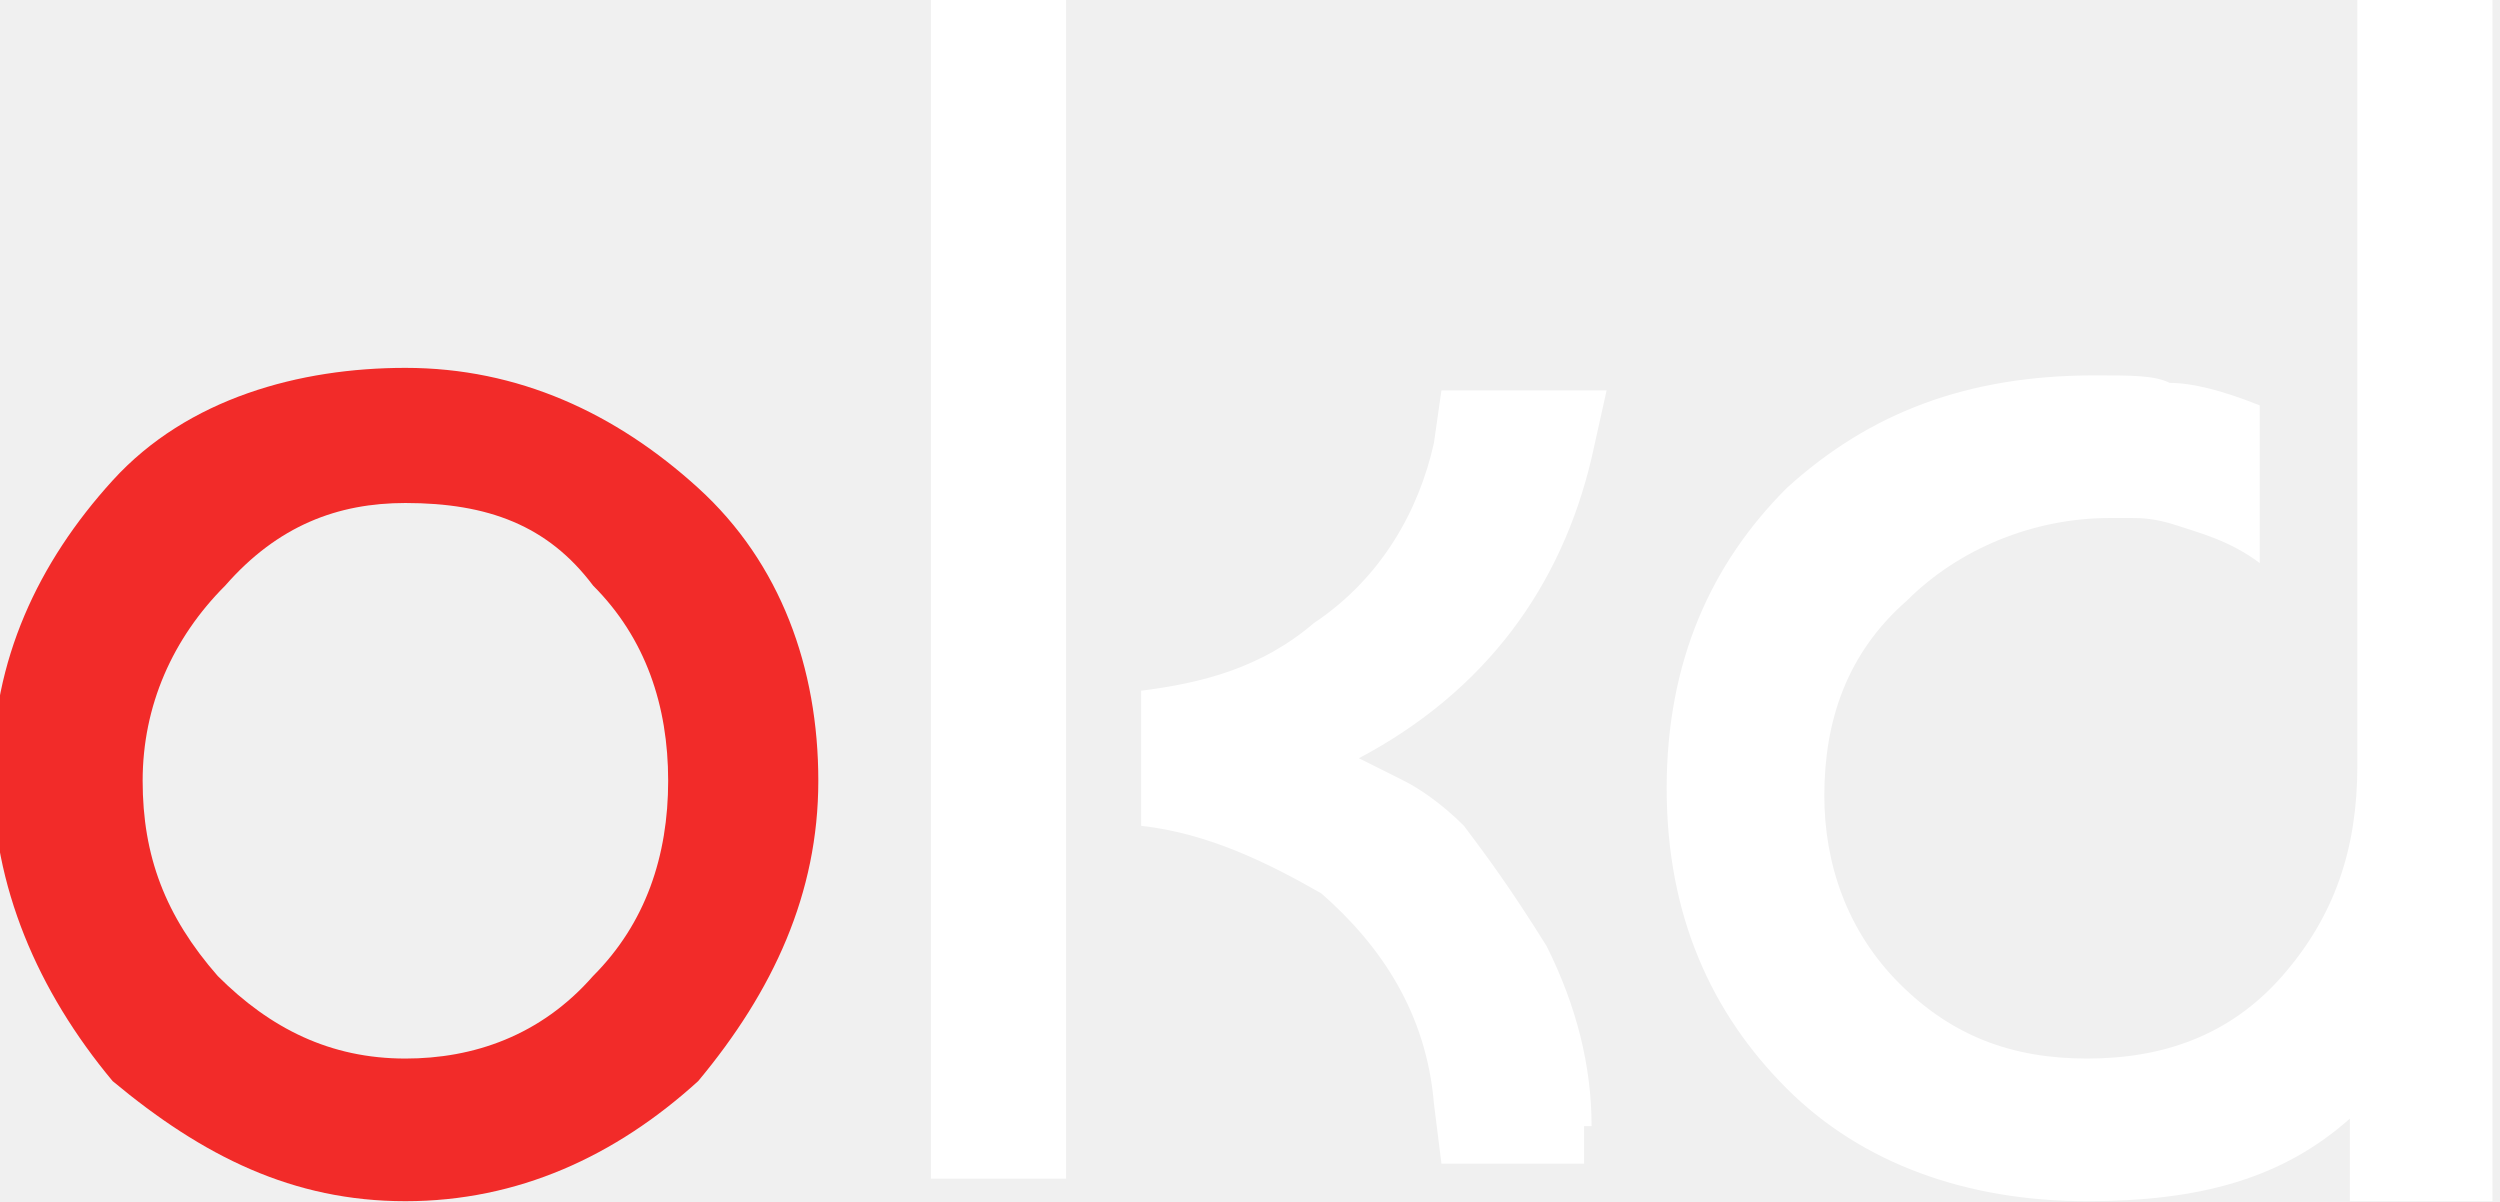
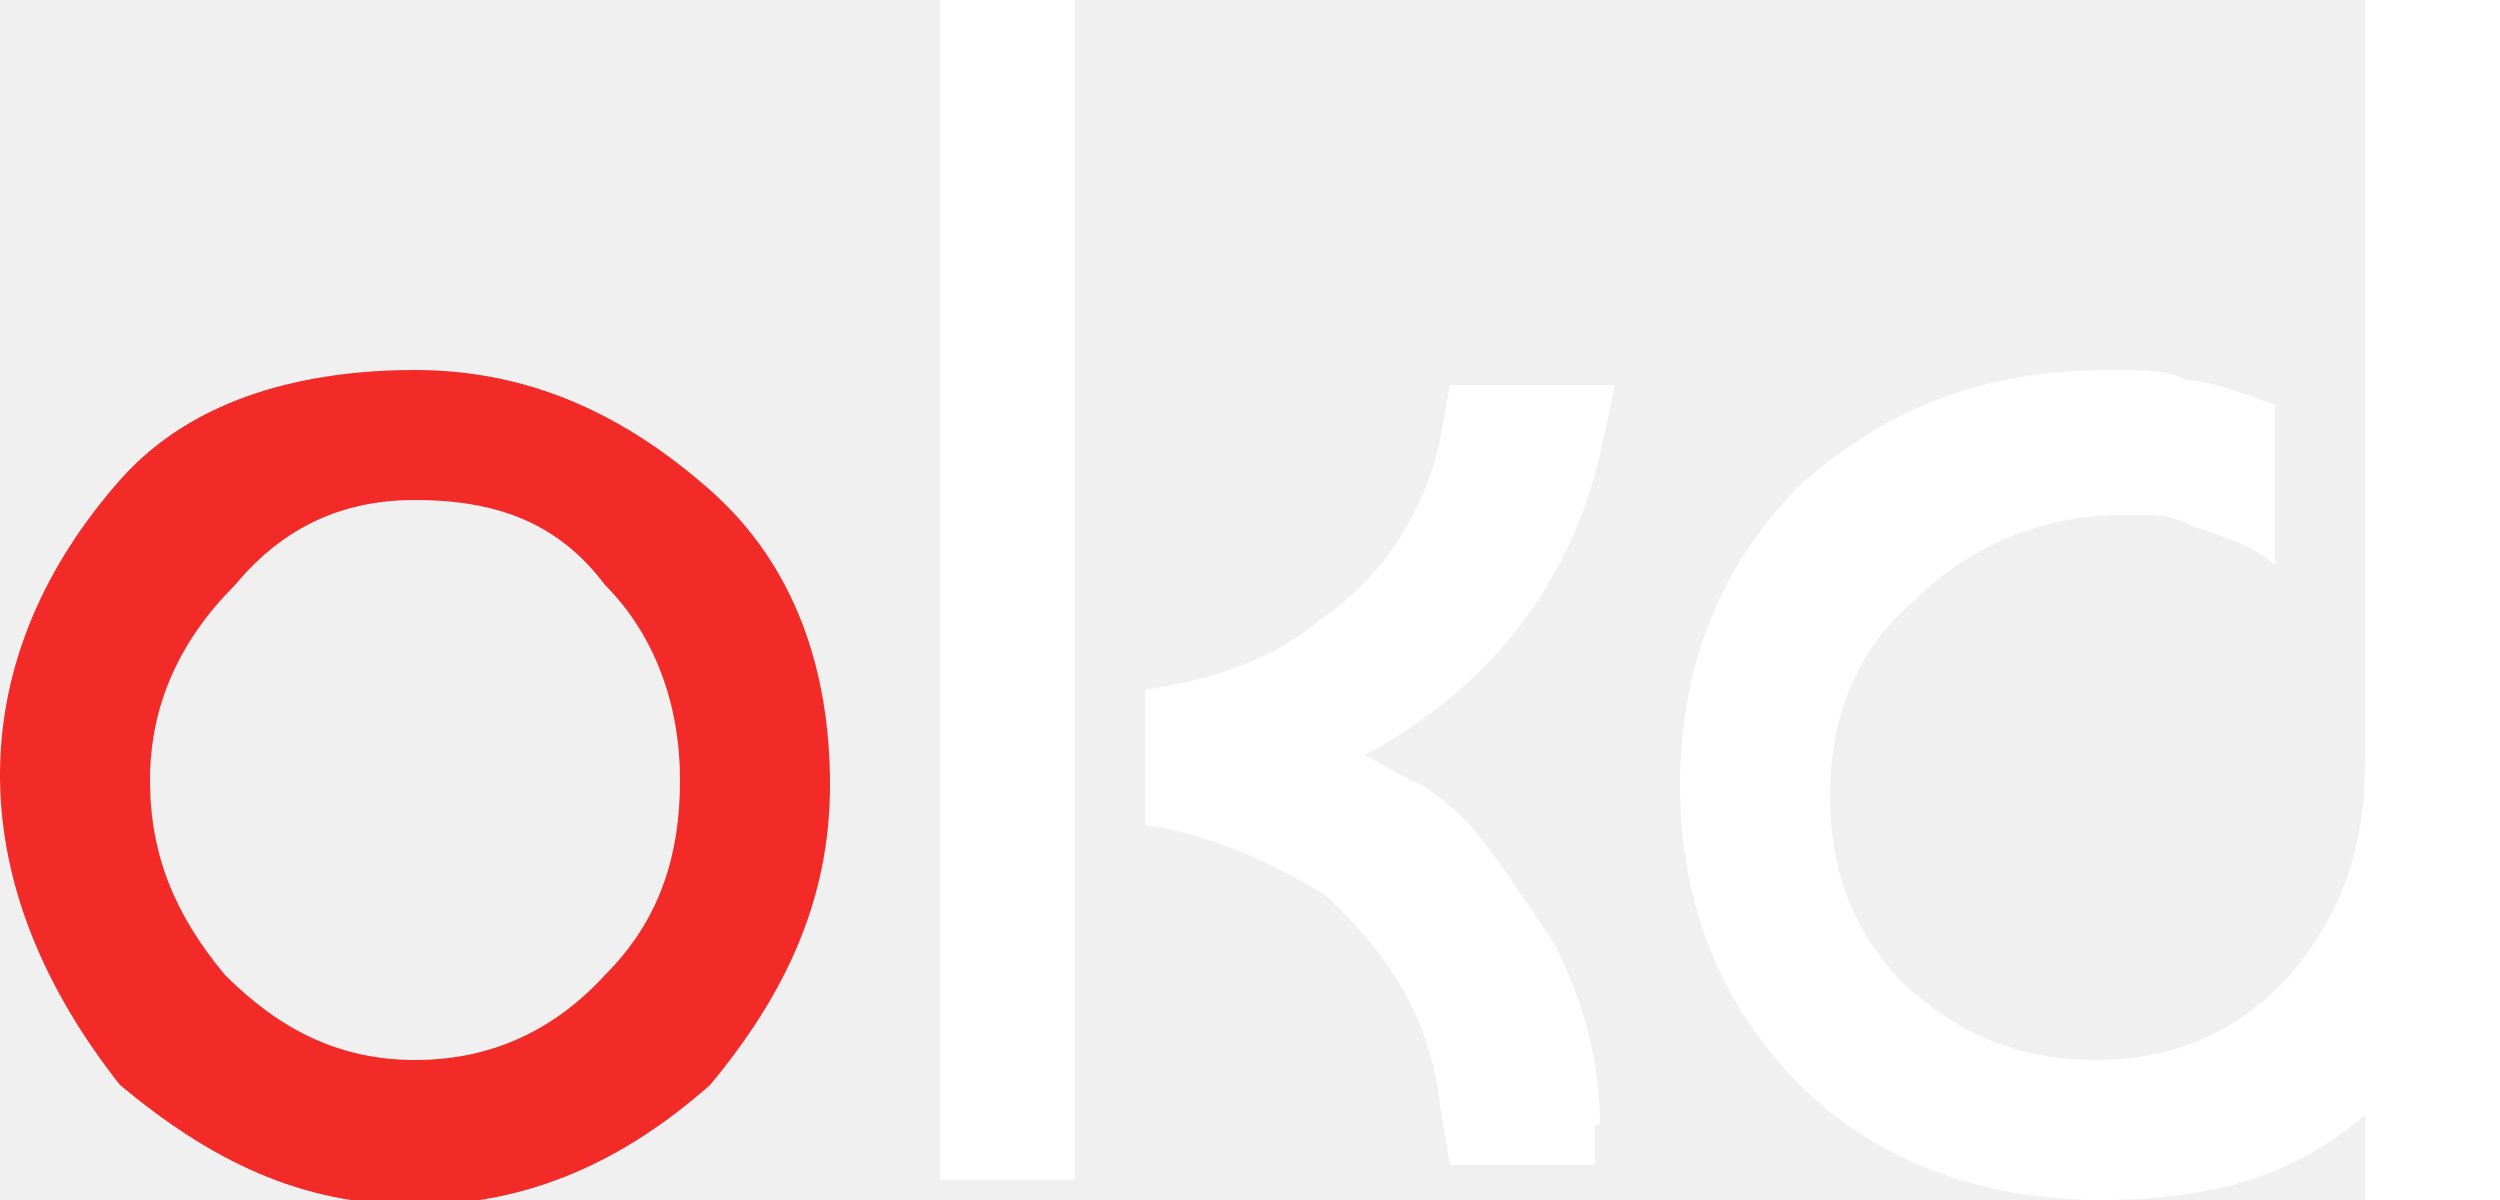
- <svg xmlns="http://www.w3.org/2000/svg" version="1.1" id="Layer_1" x="0px" y="0px" width="33.3px" height="16px" viewBox="0 0 33.3 16" style="enable-background:new 0 0 33.3 16;" xml:space="preserve">
+ <svg xmlns="http://www.w3.org/2000/svg" version="1.1" id="Layer_1" x="0px" y="0px" width="50px" height="24px" viewBox="0 0 50 24" style="enable-background:new 0 0 50 24;" xml:space="preserve">
  <style type="text/css">
	.st0{fill:#F22B29;}
	.st1{fill:#FFFFFF;}
</style>
  <g>
-     <path class="st0" d="M5.4,4.9c1.5,0,2.8,0.6,3.9,1.6s1.6,2.4,1.6,3.9s-0.6,2.8-1.6,4C8.2,15.4,6.9,16,5.4,16s-2.7-0.6-3.9-1.6   c-1-1.2-1.6-2.6-1.6-4.1c0-1.5,0.6-2.8,1.6-3.9S4,4.9,5.4,4.9z M1.9,10.4c0,1,0.3,1.8,1,2.6c0.7,0.7,1.5,1.1,2.5,1.1   c0.9,0,1.8-0.3,2.5-1.1c0.7-0.7,1-1.6,1-2.6s-0.3-1.9-1-2.6C7.3,7,6.5,6.7,5.4,6.7C4.5,6.7,3.7,7,3,7.8C2.3,8.5,1.9,9.4,1.9,10.4z" />
+     <path class="st0" d="M8.3,7.4c2.3,0,4.2,0.9,5.9,2.4s2.4,3.6,2.4,5.9s-0.9,4.2-2.4,6c-1.7,1.5-3.6,2.4-5.9,2.4s-4.1-0.9-5.9-2.4   C0.9,19.8,0,17.7,0,15.5s0.9-4.2,2.4-5.9S6.2,7.4,8.3,7.4z M3,15.6c0,1.5,0.5,2.7,1.5,3.9c1.1,1.1,2.3,1.7,3.8,1.7   c1.4,0,2.7-0.5,3.8-1.7c1.1-1.1,1.5-2.4,1.5-3.9s-0.5-2.9-1.5-3.9c-0.9-1.2-2.1-1.7-3.8-1.7c-1.4,0-2.6,0.5-3.6,1.7   C3.6,12.8,3,14.1,3,15.6z" />
  </g>
-   <polygon class="st1" points="14.2,8.9 14.2,8.9 14.2,0 12.4,0 12.4,15.7 14.2,15.7 14.2,11.3 14.2,11.3 " />
-   <path class="st1" d="M21.2,15c0-0.8-0.2-1.6-0.6-2.4c-0.5-0.8-0.8-1.2-1.1-1.6c-0.3-0.3-0.6-0.5-0.8-0.6l-0.6-0.3  c1.7-0.9,2.7-2.3,3.1-4l0.2-0.9h-2.2l-0.1,0.7c-0.2,0.9-0.7,1.8-1.6,2.4c-0.7,0.6-1.5,0.8-2.3,0.9V11c0.9,0.1,1.7,0.5,2.4,0.9  c0.8,0.7,1.4,1.6,1.5,2.8l0.1,0.8h1.9V15z" />
-   <path class="st1" d="M31.4,0v7.2v3c0,1.1-0.3,2-1,2.8c-0.7,0.8-1.6,1.1-2.6,1.1c-1,0-1.8-0.3-2.5-1c-0.7-0.7-1-1.6-1-2.5  c0-1,0.3-1.9,1.1-2.6c0.7-0.7,1.7-1.1,2.7-1.1c0.1,0,0.2,0,0.3,0c0.1,0,0.3,0,0.6,0.1c0.3,0.1,0.7,0.2,1.1,0.5V5.4  c-0.5-0.2-0.9-0.3-1.2-0.3C28.7,5,28.4,5,27.9,5c-1.7,0-3,0.5-4.1,1.5c-1,1-1.6,2.3-1.6,4s0.6,3,1.6,4c1,1,2.4,1.5,4,1.5  c1.5,0,2.6-0.3,3.5-1.1v1.1h1.9v-5.8v-3V0H31.4z" />
+   <polygon class="st1" points="21.5,13.4 21.5,13.4 21.5,0 18.8,0 18.8,23.6 21.5,23.6 21.5,17 21.5,17 " />
+   <path class="st1" d="M32,22.5c0-1.2-0.3-2.4-0.9-3.6c-0.8-1.2-1.2-1.8-1.7-2.4c-0.5-0.5-0.9-0.8-1.2-0.9l-0.9-0.5  c2.6-1.4,4.1-3.5,4.7-6l0.3-1.4H29l-0.2,1.1c-0.3,1.4-1.1,2.7-2.4,3.6c-1.1,0.9-2.3,1.2-3.5,1.4v2.7c1.4,0.2,2.6,0.8,3.6,1.4  c1.2,1.1,2.1,2.4,2.3,4.2l0.2,1.2h2.9v-0.8H32z" />
+   <path class="st1" d="M47.3,0v10.8v4.5c0,1.7-0.5,3-1.5,4.2c-1.1,1.2-2.4,1.7-3.9,1.7s-2.7-0.5-3.8-1.5c-1.1-1.1-1.5-2.4-1.5-3.8  c0-1.5,0.5-2.9,1.7-3.9c1.1-1.1,2.6-1.7,4.1-1.7c0.2,0,0.3,0,0.5,0c0.2,0,0.5,0,0.9,0.2c0.5,0.2,1.1,0.3,1.7,0.8V8.1  c-0.8-0.3-1.4-0.5-1.8-0.5c-0.3-0.2-0.8-0.2-1.5-0.2c-2.6,0-4.5,0.8-6.2,2.3c-1.5,1.5-2.4,3.5-2.4,6s0.9,4.5,2.4,6s3.6,2.3,6,2.3  c2.3,0,3.9-0.5,5.3-1.7V24H50v-8.7v-4.5V0H47.3z" />
</svg>
